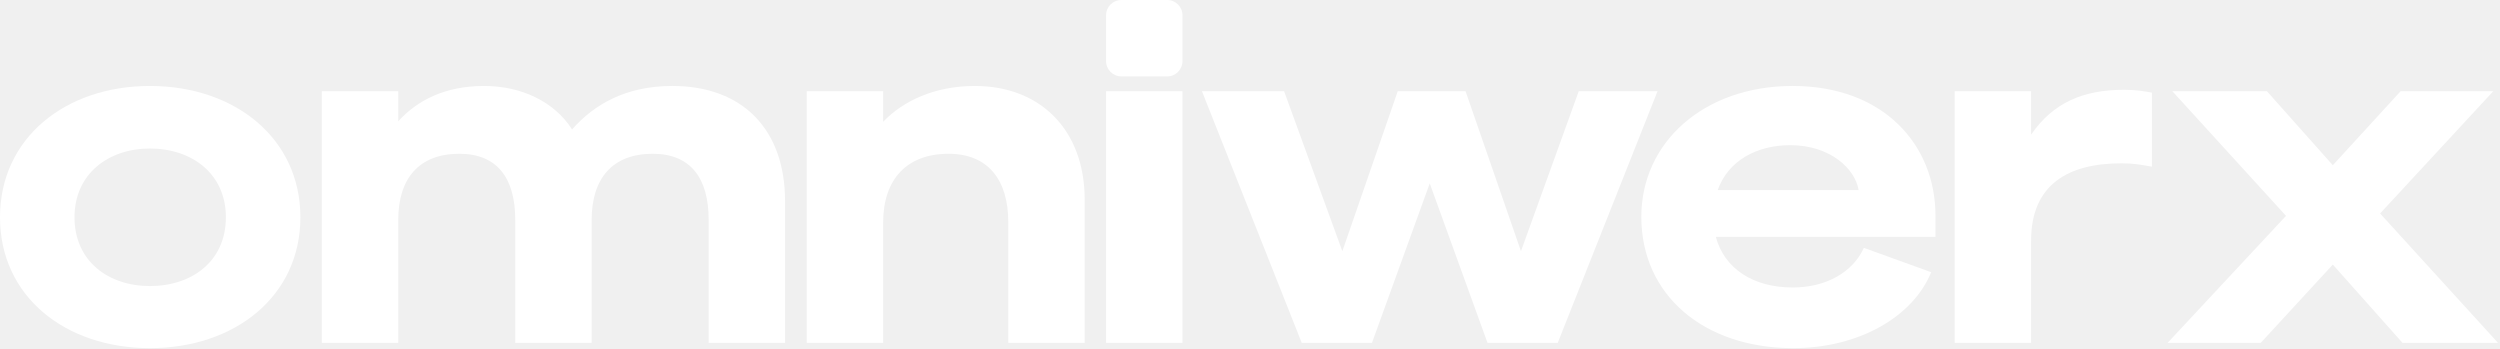
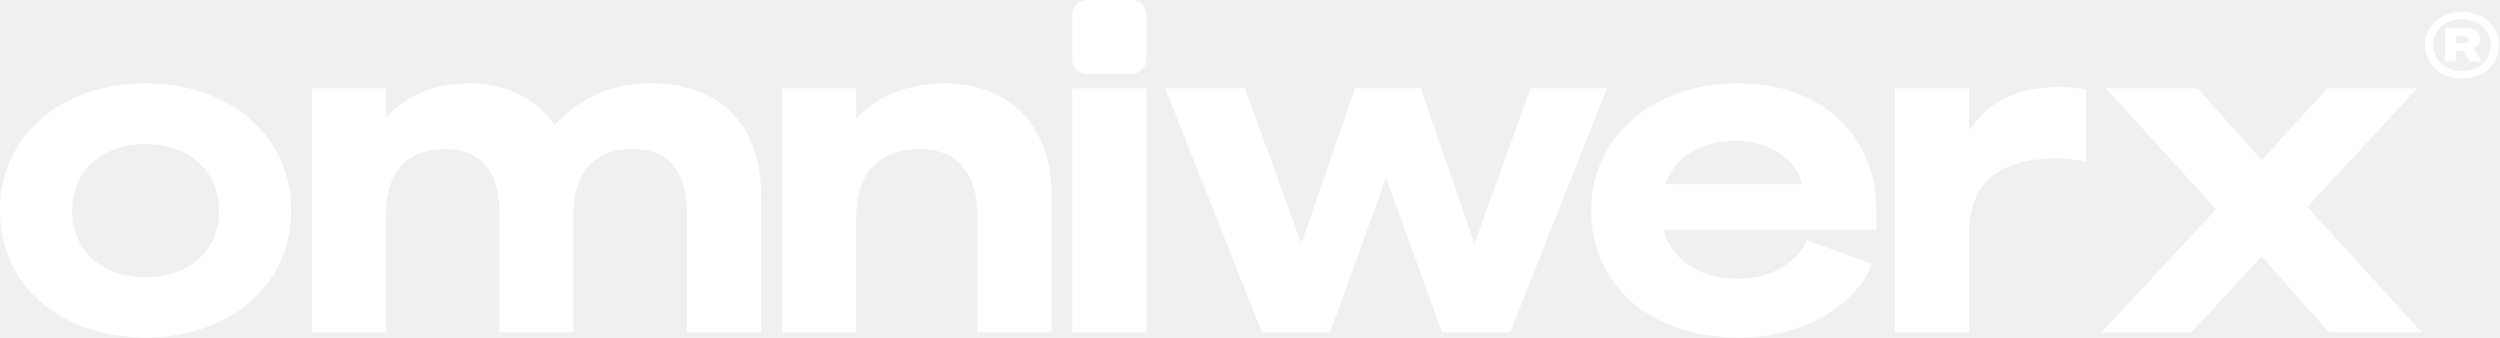
- <svg xmlns="http://www.w3.org/2000/svg" width="1047" height="146" viewBox="0 0 1047 146" fill="none">
+ <svg xmlns="http://www.w3.org/2000/svg" width="1080" height="146" viewBox="0 0 1080 146" fill="none">
  <path d="M62.8 36C98.2 36 125.8 57.8 125.8 91C125.8 124.2 98.2 145.8 62.8 145.8C27.4 145.8 0 124.2 0 91C0 57.8 27.4 36 62.8 36ZM62.8 119.8C80.4 119.8 94.6 109.4 94.6 91C94.6 72.8 80.4 62.2 62.8 62.2C45.4 62.2 31.2 72.8 31.2 91C31.2 109.4 45.4 119.8 62.8 119.8Z" fill="white" />
  <path d="M134.78 143.6V38.2H166.78V50.8C174.78 42 186.38 36 202.78 36C218.38 36 232.18 42.6 239.58 54.2C248.78 43.8 261.98 36 281.58 36C311.18 36 328.78 54.4 328.78 84.2V143.6H296.78V92C296.78 74.8 289.38 64.4 273.38 64.4C256.58 64.4 247.78 74.6 247.78 92.2V143.6H215.78V92C215.78 74.8 208.38 64.4 192.38 64.4C175.58 64.4 166.78 74.6 166.78 92.2V143.6H134.78Z" fill="white" />
  <path d="M337.866 143.6V38.2H369.866V51C378.066 42.4 391.266 36 408.266 36C435.666 36 454.266 54.4 454.266 83.6V143.6H422.266V93C422.266 75.2 413.666 64.4 397.266 64.4C379.866 64.4 369.866 75 369.866 93.2V143.6H337.866Z" fill="white" />
  <path d="M495.217 38.2V143.6H463.217V38.2H495.217Z" fill="white" />
  <path d="M585.375 38.2H613.775L636.975 105.2L661.175 38.2H694.175L652.375 143.6H622.975L598.775 76.8L574.575 143.6H545.175L503.375 38.2H537.775L562.175 105.2L585.375 38.2Z" fill="white" />
  <path d="M750.783 120.4C764.783 120.4 775.983 114 780.583 103.8L808.783 114C801.183 132.6 778.583 145.8 750.983 145.8C713.583 145.8 687.383 123.6 687.383 90.8C687.383 59.6 713.583 36 750.783 36C788.583 36 810.583 60.4 810.583 90.4V99.2H718.583C722.183 112.6 734.383 120.4 750.783 120.4ZM749.783 60.8C735.783 60.8 723.783 67.2 719.383 79.6H778.383C776.983 70.8 766.583 60.8 749.783 60.8Z" fill="white" />
  <path d="M901.223 38.8V69.8C896.423 69 894.023 68.4 888.423 68.4C866.223 68.4 850.623 77.2 850.623 100.8V143.6H818.623V38.2H850.623V56.4C859.823 43 872.423 37.6 889.623 37.6C894.423 37.6 898.023 38.2 901.223 38.8Z" fill="white" />
  <path d="M949.383 38.2L976.983 69.2L1005.38 38.2H1044.18L996.783 89.4L1046.18 143.6H1006.18L976.983 110.8L946.783 143.6H907.783L957.383 90.4L909.783 38.2H949.383Z" fill="white" />
  <path d="M463.223 6.4C463.223 2.865 466.088 0 469.623 0H488.823C492.357 0 495.223 2.865 495.223 6.4V25.6C495.223 29.135 492.357 32 488.823 32H469.623C466.088 32 463.223 29.135 463.223 25.6V6.4Z" fill="white" />
+   <path d="M1079.53 19.515C1079.53 27.835 1072.74 33.916 1063.53 33.916C1054.37 33.916 1047.59 27.835 1047.59 19.515C1047.59 11.195 1054.37 5.115 1063.53 5.115C1072.74 5.115 1079.53 11.195 1079.53 19.515ZM1075.94 19.515C1075.94 13.116 1070.82 8.315 1063.53 8.315C1056.29 8.315 1051.11 13.116 1051.11 19.515C1051.11 25.852 1056.29 30.715 1063.53 30.715C1070.82 30.715 1075.94 25.852 1075.94 19.515ZM1072.1 26.555H1066.98L1064.42 21.948H1060.84V26.555H1056.23V12.027H1065.45C1069.03 12.027 1071.4 13.627 1071.4 16.828C1071.4 18.939 1069.99 20.091 1068.58 20.732L1072.1 26.555ZM1066.66 17.148C1066.66 16.188 1065.83 15.675 1064.74 15.675H1060.84V18.683H1064.74C1065.83 18.683 1066.66 18.235 1066.66 17.148Z" fill="white" />
</svg>
